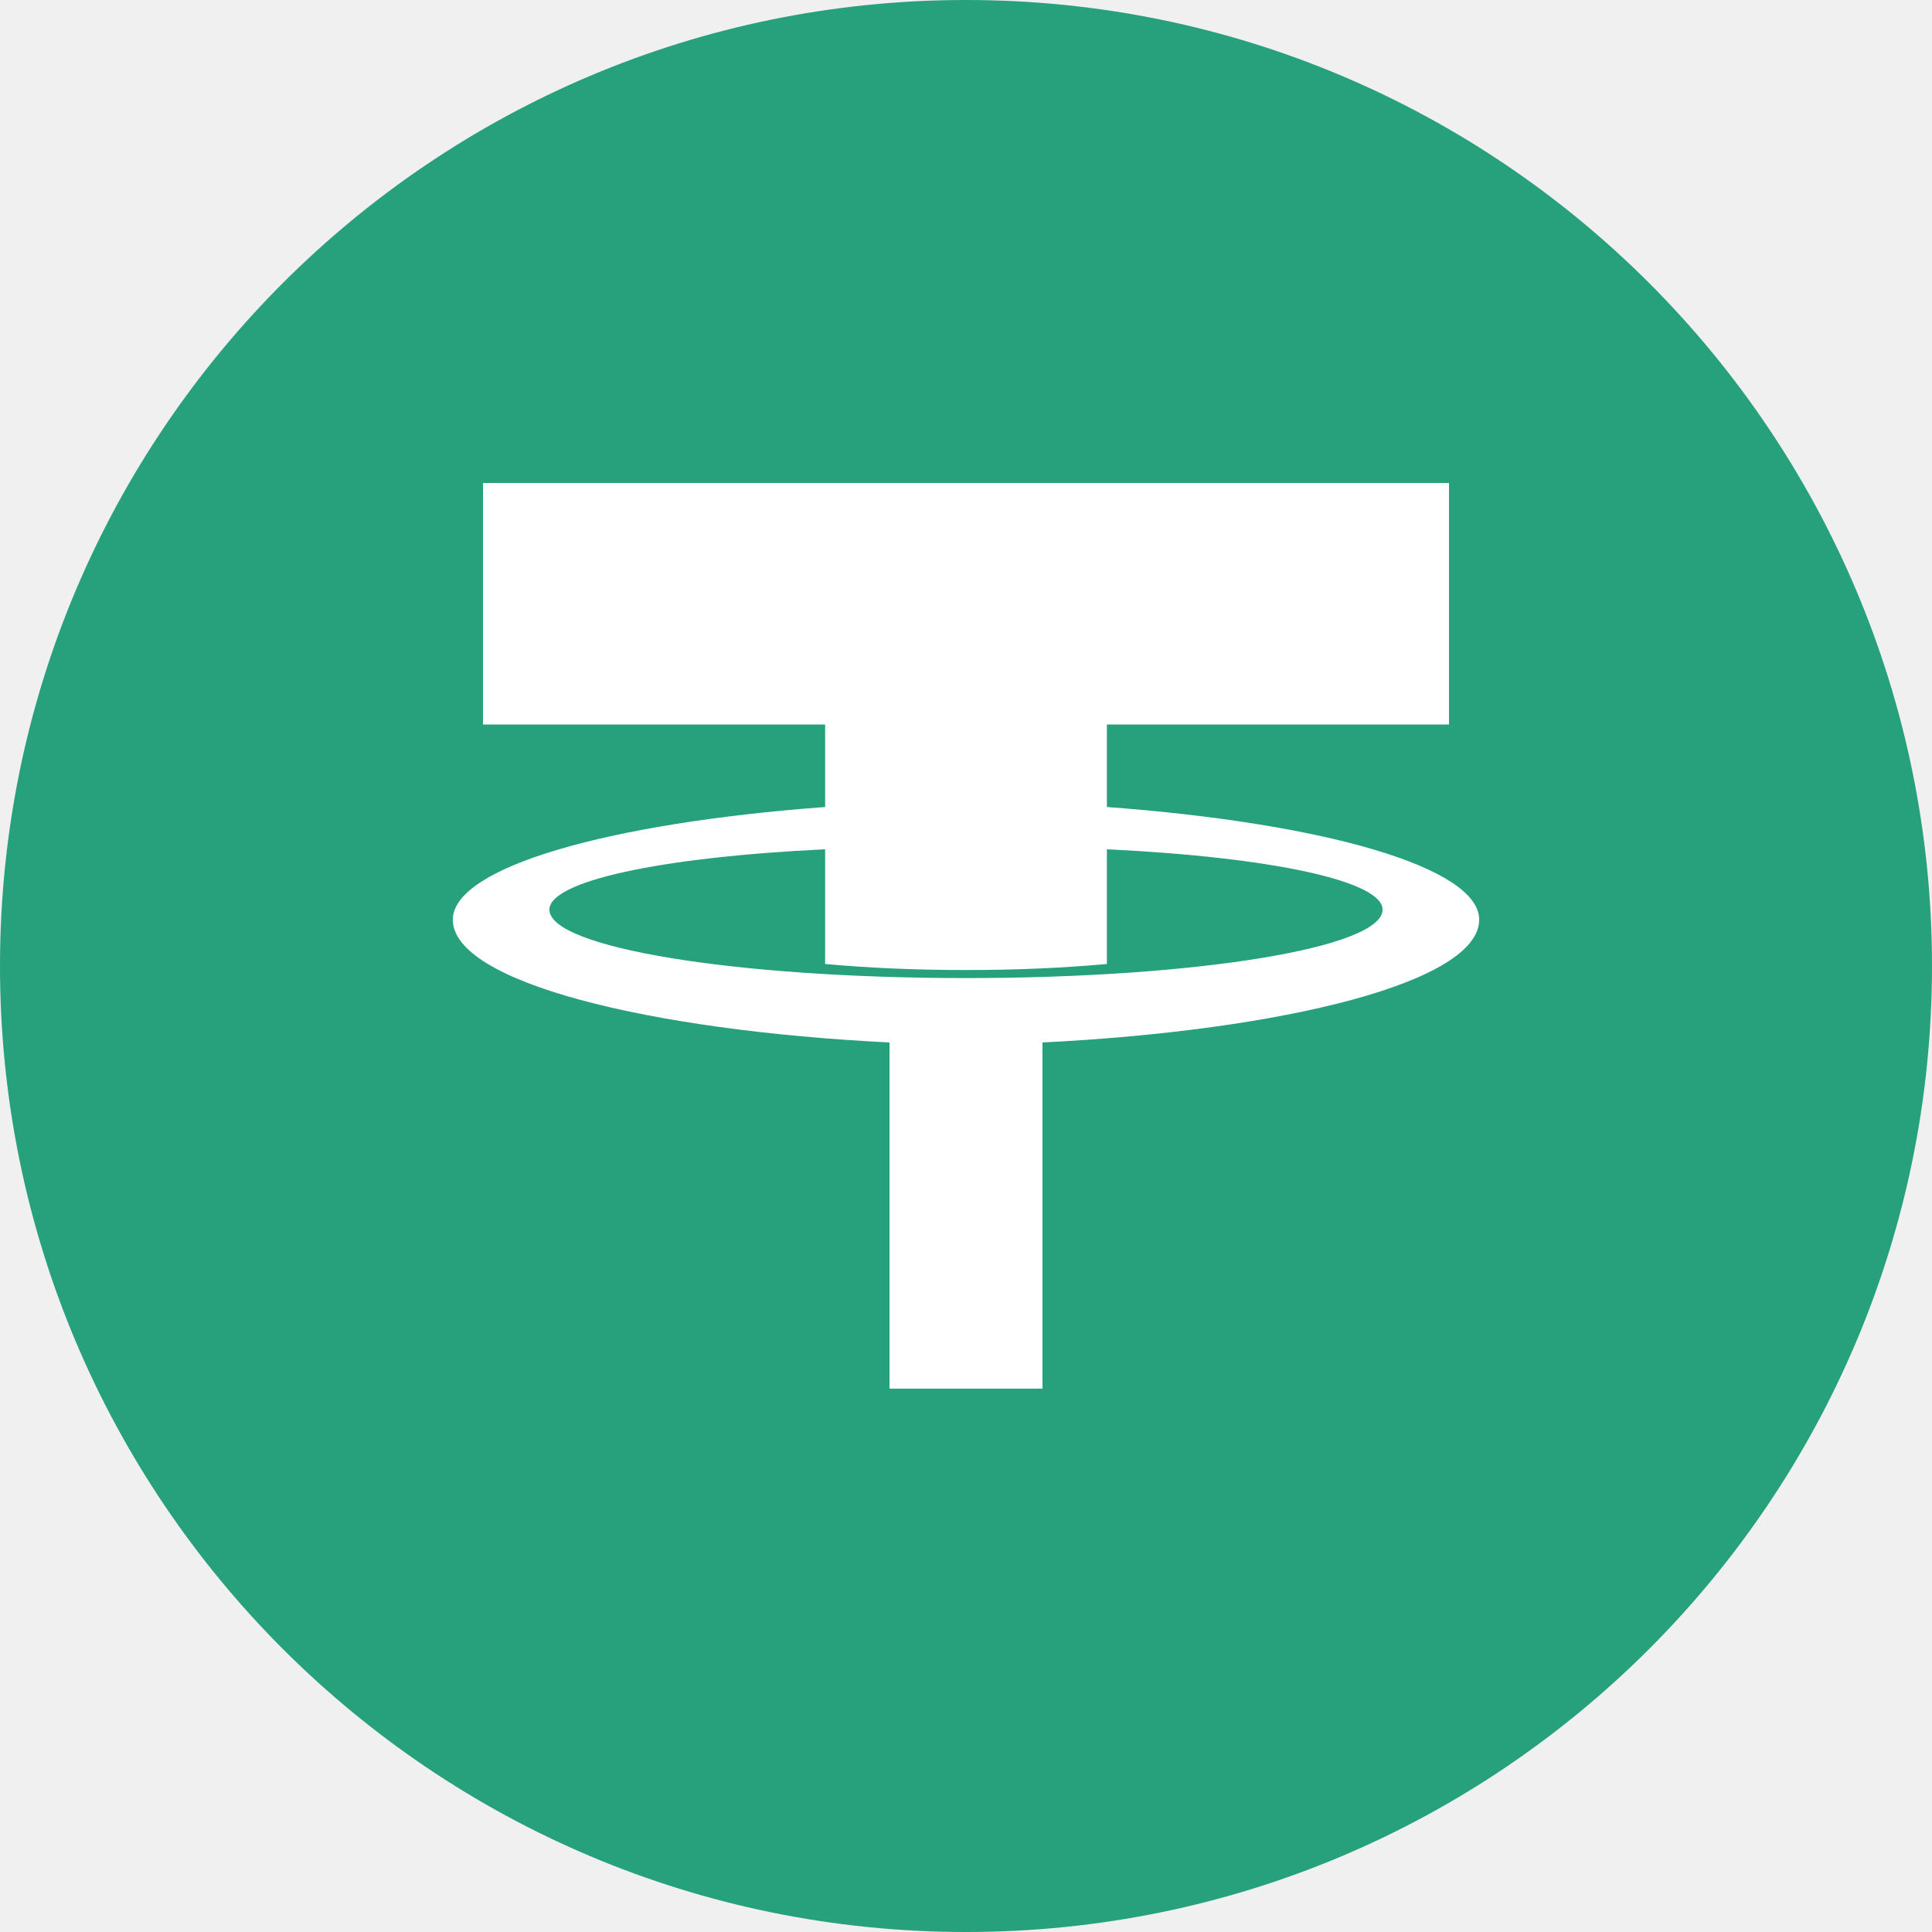
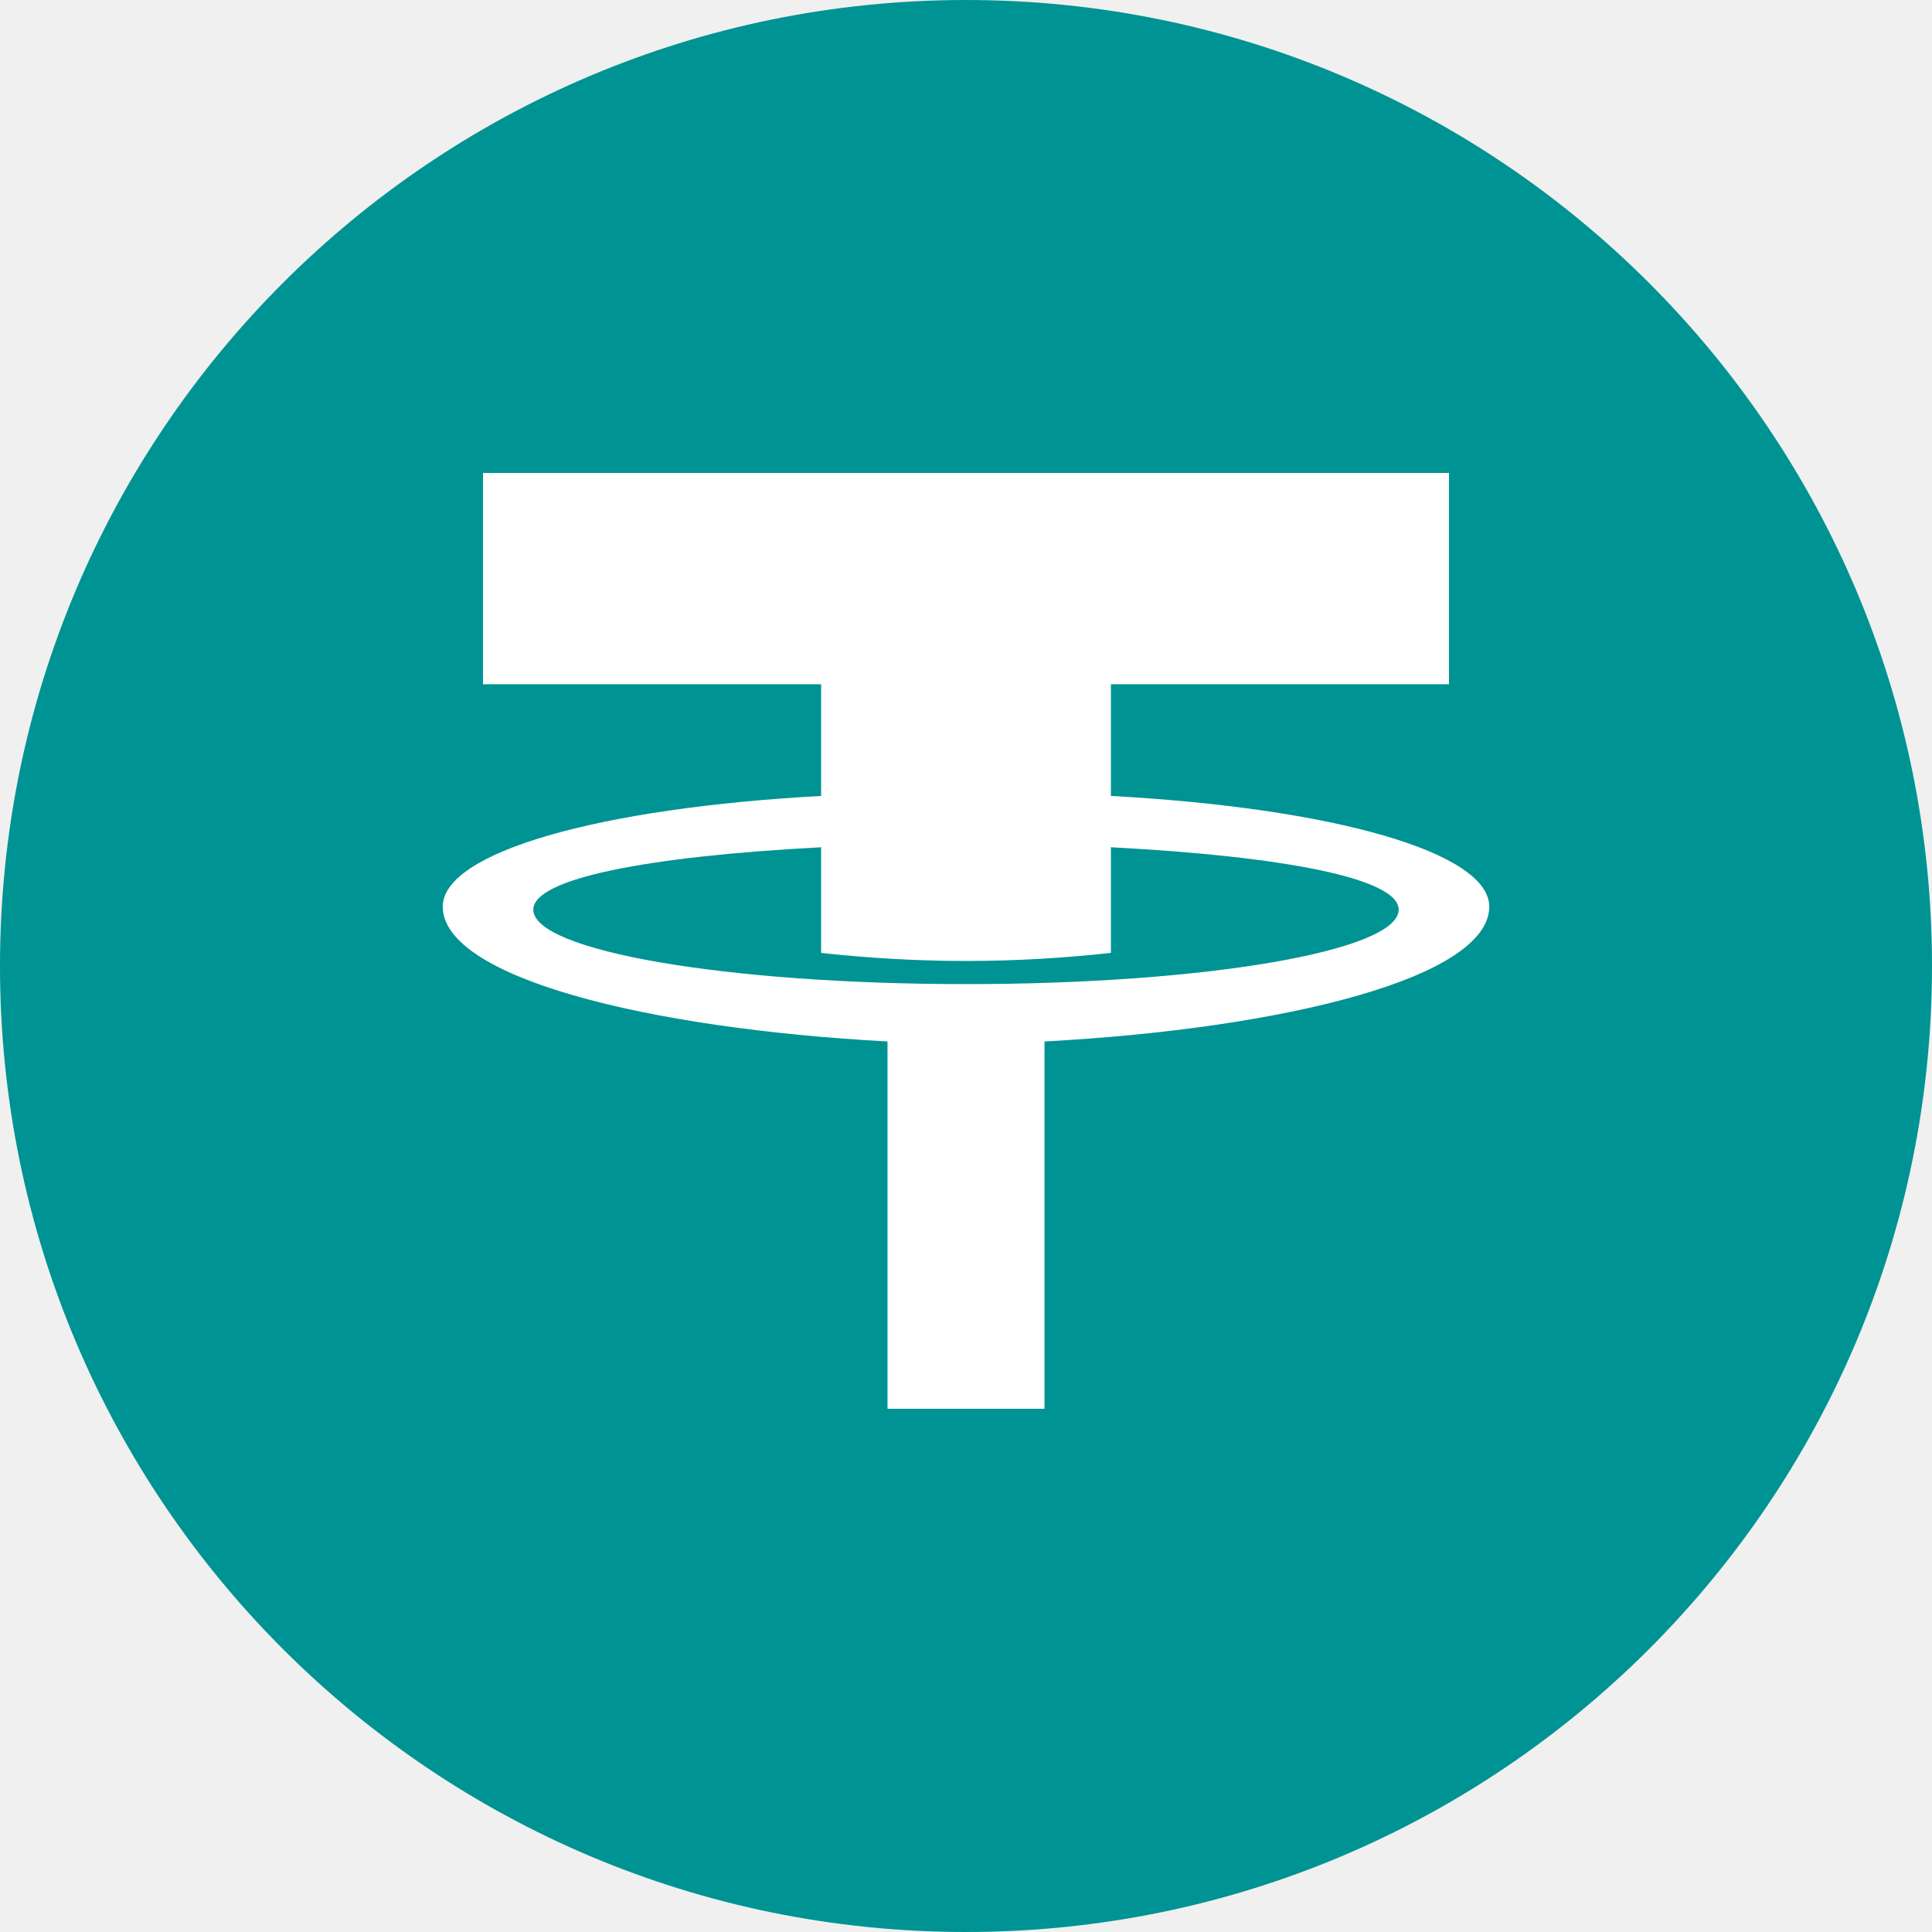
<svg xmlns="http://www.w3.org/2000/svg" width="96" height="96" viewBox="0 0 96 96" fill="none">
-   <circle cx="48" cy="48" r="48" fill="#26A17B" />
-   <path d="M24 24H72V36H55V40.1C65.8 40.9 73.5 43.1 73.5 45.7C73.5 48.8 63.8 51.2 51.8 51.8V69H44.2V51.8C32.2 51.2 22.5 48.8 22.5 45.7C22.5 43.1 30.2 40.9 41 40.1V36H24V24ZM41 42.2C32.7 42.6 27.3 43.8 27.3 45.2C27.3 47.1 36.6 48.6 48 48.6C59.4 48.6 68.7 47.1 68.7 45.2C68.7 43.8 63.3 42.6 55 42.2V47.9C52.8 48.1 50.5 48.2 48 48.2C45.5 48.2 43.2 48.1 41 47.9V42.2Z" fill="white" />
+   <circle cx="48" cy="48" r="48" fill="#009393" />
+   <path d="M24 23.5H72V34H55.2V39.55C66.25 40.15 74 42.35 74 45.05C74 48.55 63.95 51.1 51.9 51.75V70H44.1V51.75C32.05 51.1 22 48.55 22 45.05C22 42.35 29.75 40.15 40.8 39.55V34H24V23.5Z" fill="white" />
+   <path d="M40.8 42.1C32.2 42.55 26.5 43.65 26.5 45.2C26.5 47.25 36.1 48.9 48 48.9C59.9 48.9 69.5 47.25 69.5 45.2C69.5 43.65 63.8 42.55 55.2 42.1V47.35C52.9 47.6 50.5 47.75 48 47.75C45.5 47.75 43.1 47.6 40.8 47.35V42.1Z" fill="#009393" />
</svg>
